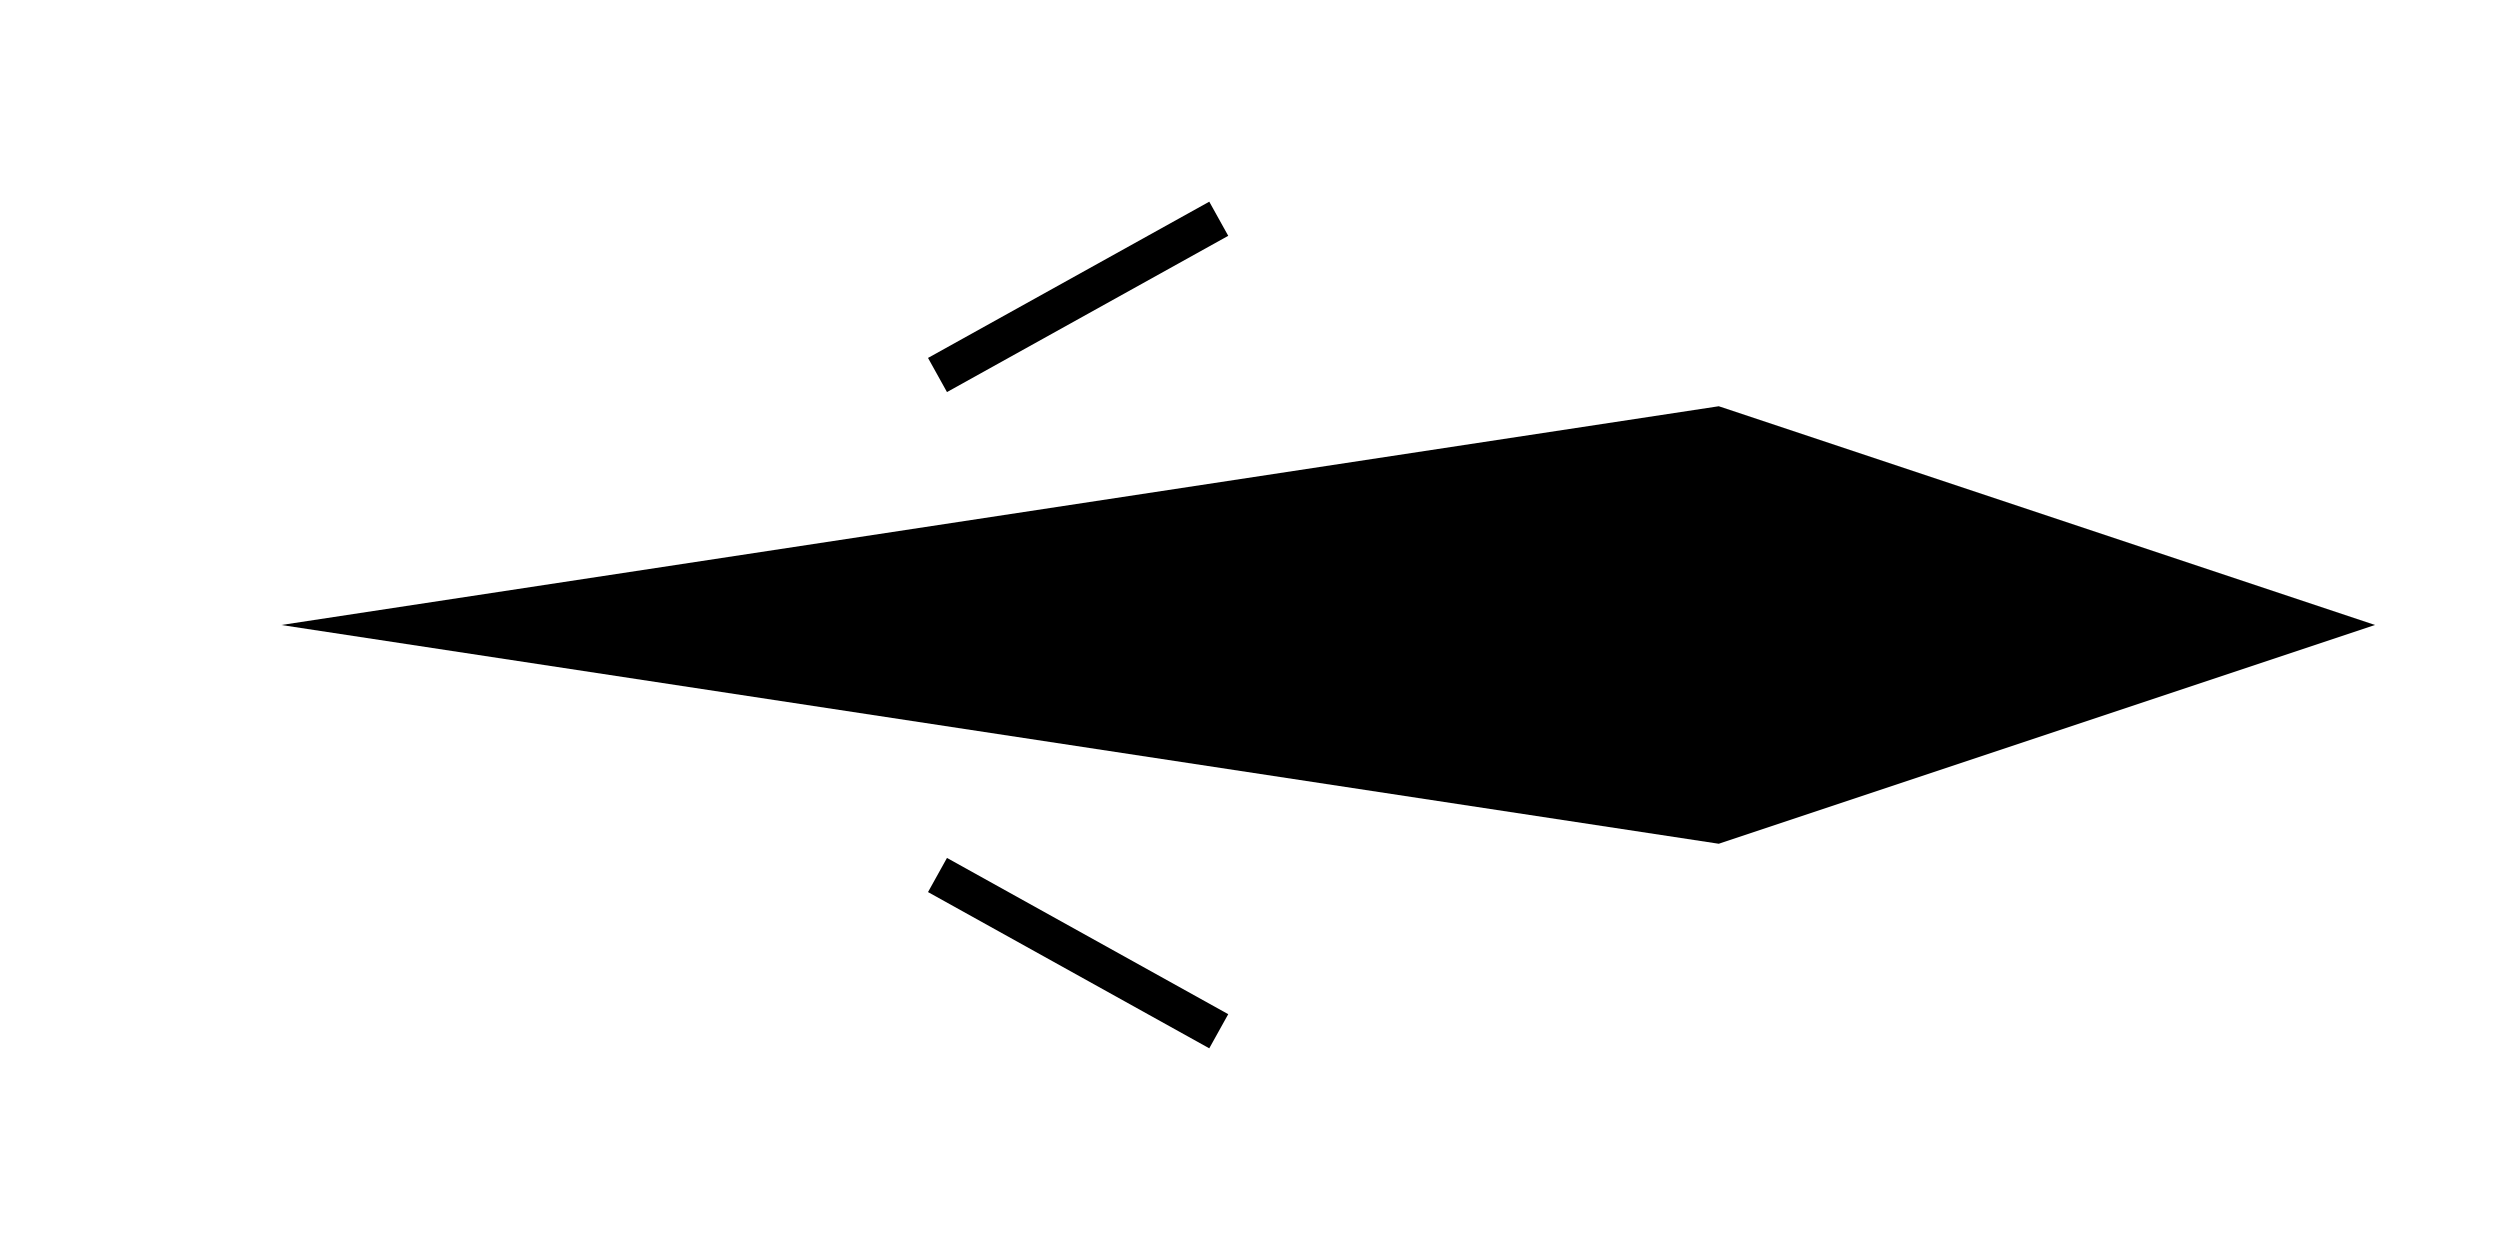
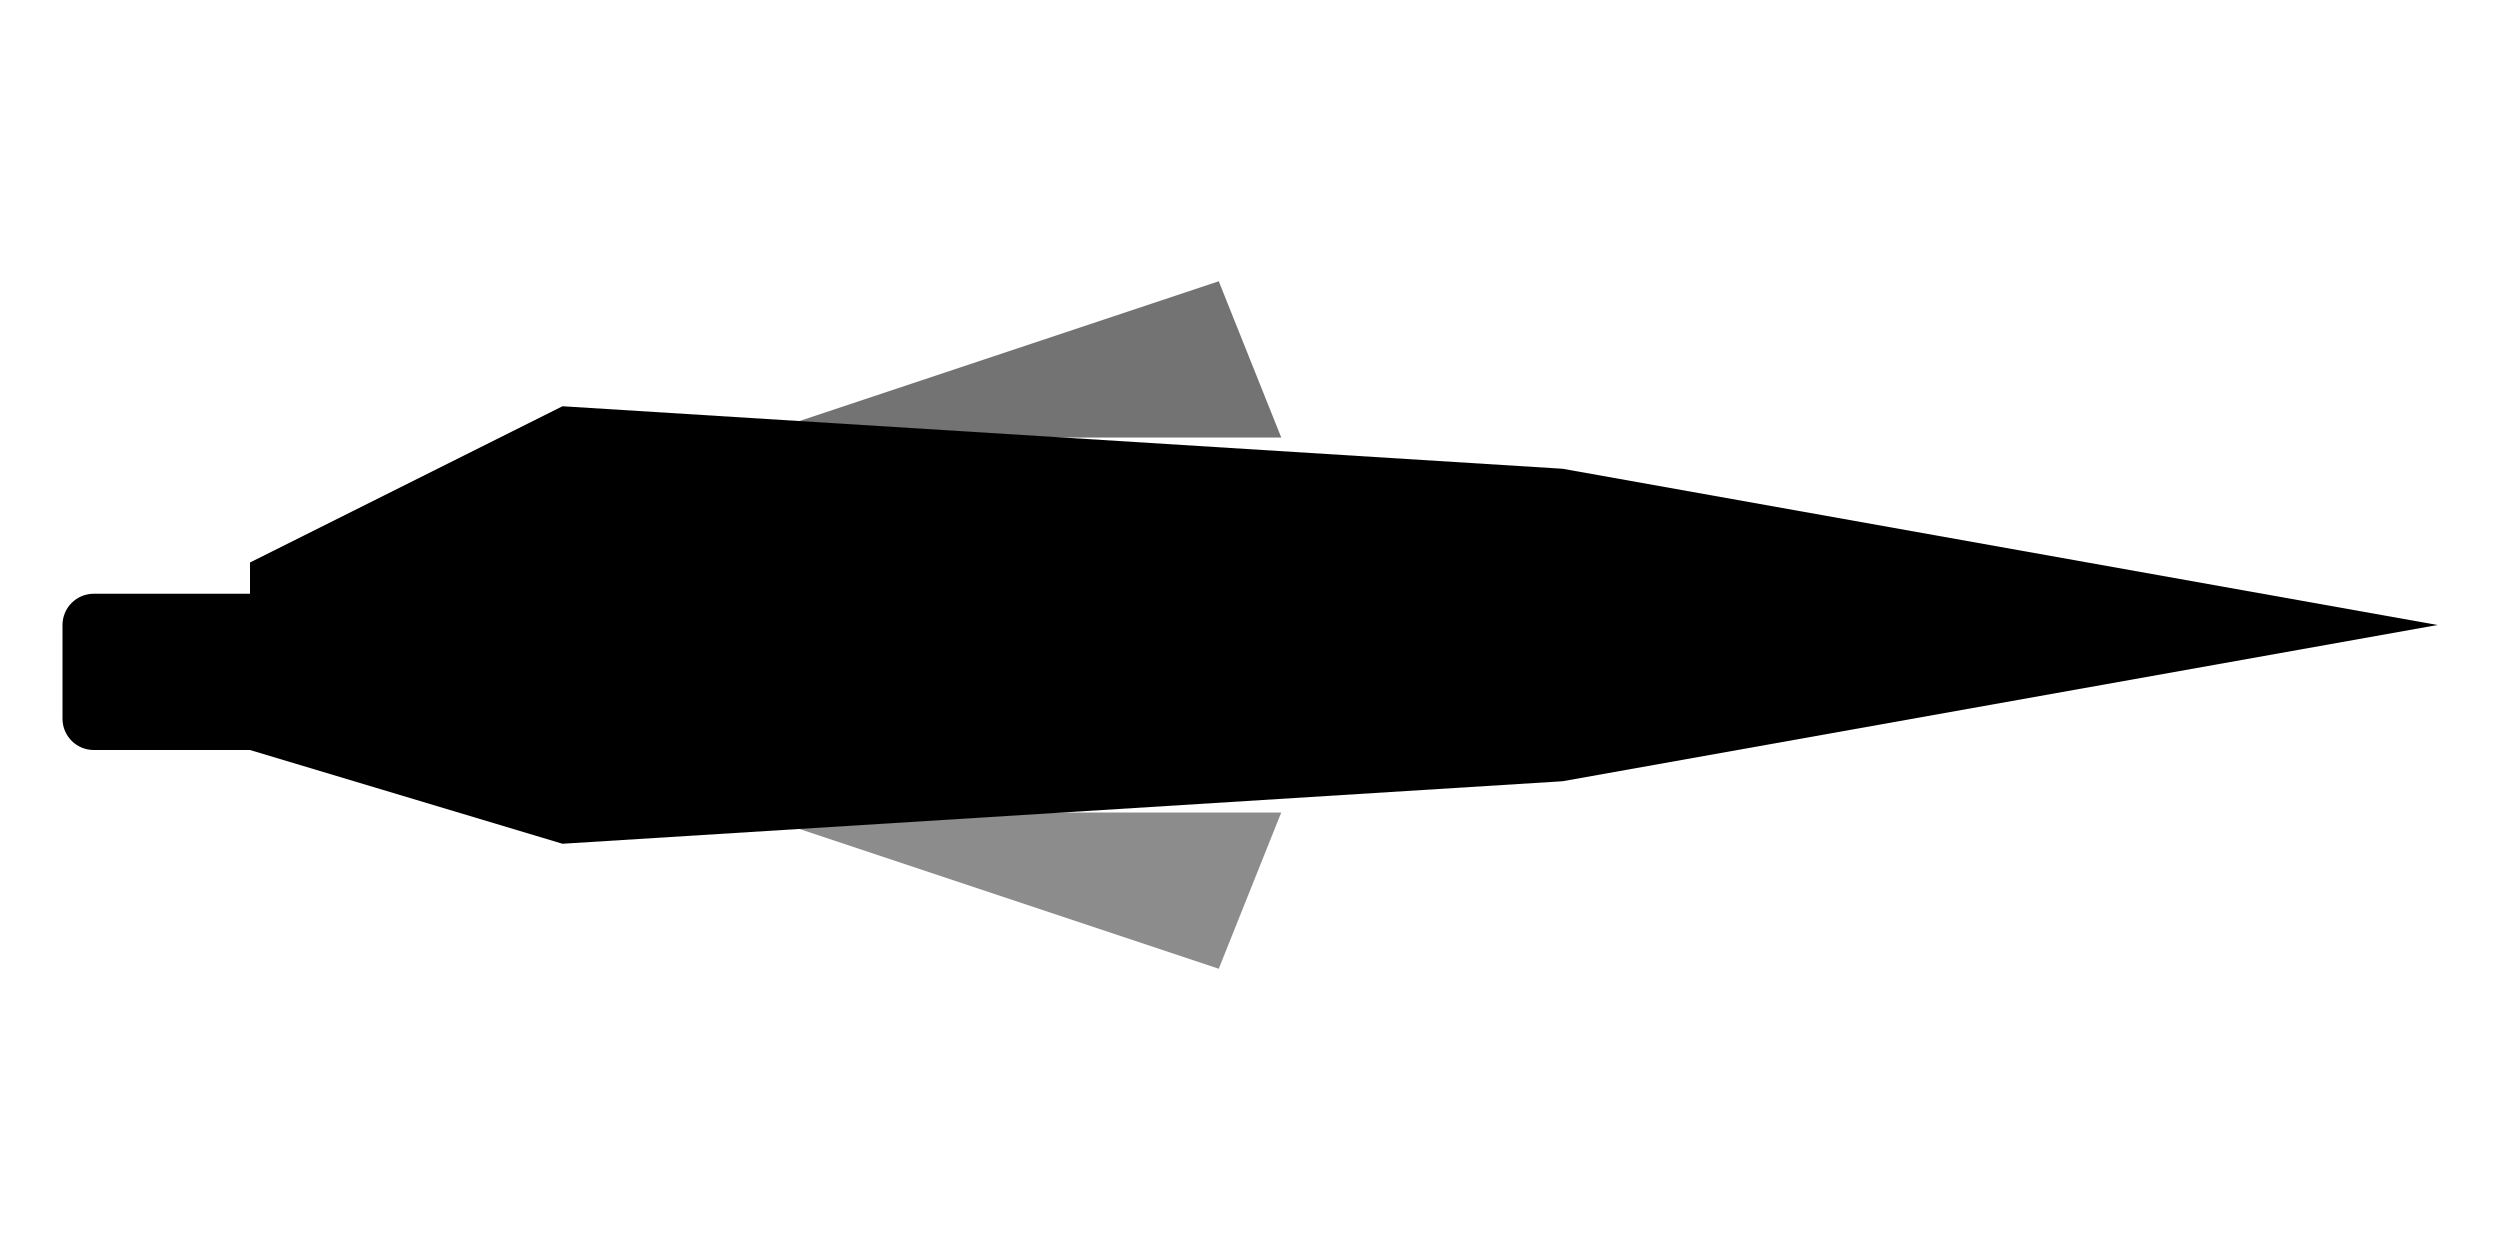
- <svg xmlns="http://www.w3.org/2000/svg" viewBox="0 0 160 80" fill="none" aria-hidden="true">
-   <path fill="currentColor" d="M18 40 L110 26 L152 40 L110 54 Z" />
-   <path stroke="currentColor" stroke-width="2.5" d="M60 24 L78 14 M60 56 L78 66" />
-   <rect x="100" y="34" width="14" height="12" fill="currentColor" opacity=".8" />
+ <svg xmlns="http://www.w3.org/2000/svg" class="hull-svg" viewBox="0 0 160 80" fill="none" aria-hidden="true">
+   <path fill="currentColor" d="M16 36 L16 48 L36 54 L100 50 L156 40 L100 30 L36 26 Z" />
+   <rect x="4" y="38" width="14" height="10" rx="2" fill="currentColor" />
+   <path fill="currentColor" opacity=".55" d="M48 28 L78 18 L82 28 Z" />
+   <path fill="currentColor" opacity=".45" d="M48 52 L78 62 L82 52 Z" />
+   <rect x="88" y="34" width="20" height="12" rx="2" fill="currentColor" opacity=".7" />
+   <path fill="currentColor" opacity=".4" d="M120 34 L150 40 L120 46 Z" />
+   <rect x="60" y="36" width="12" height="8" rx="1" fill="currentColor" opacity=".5" />
+   <circle cx="96" cy="40" r="2.5" fill="currentColor" opacity=".85" />
</svg>
